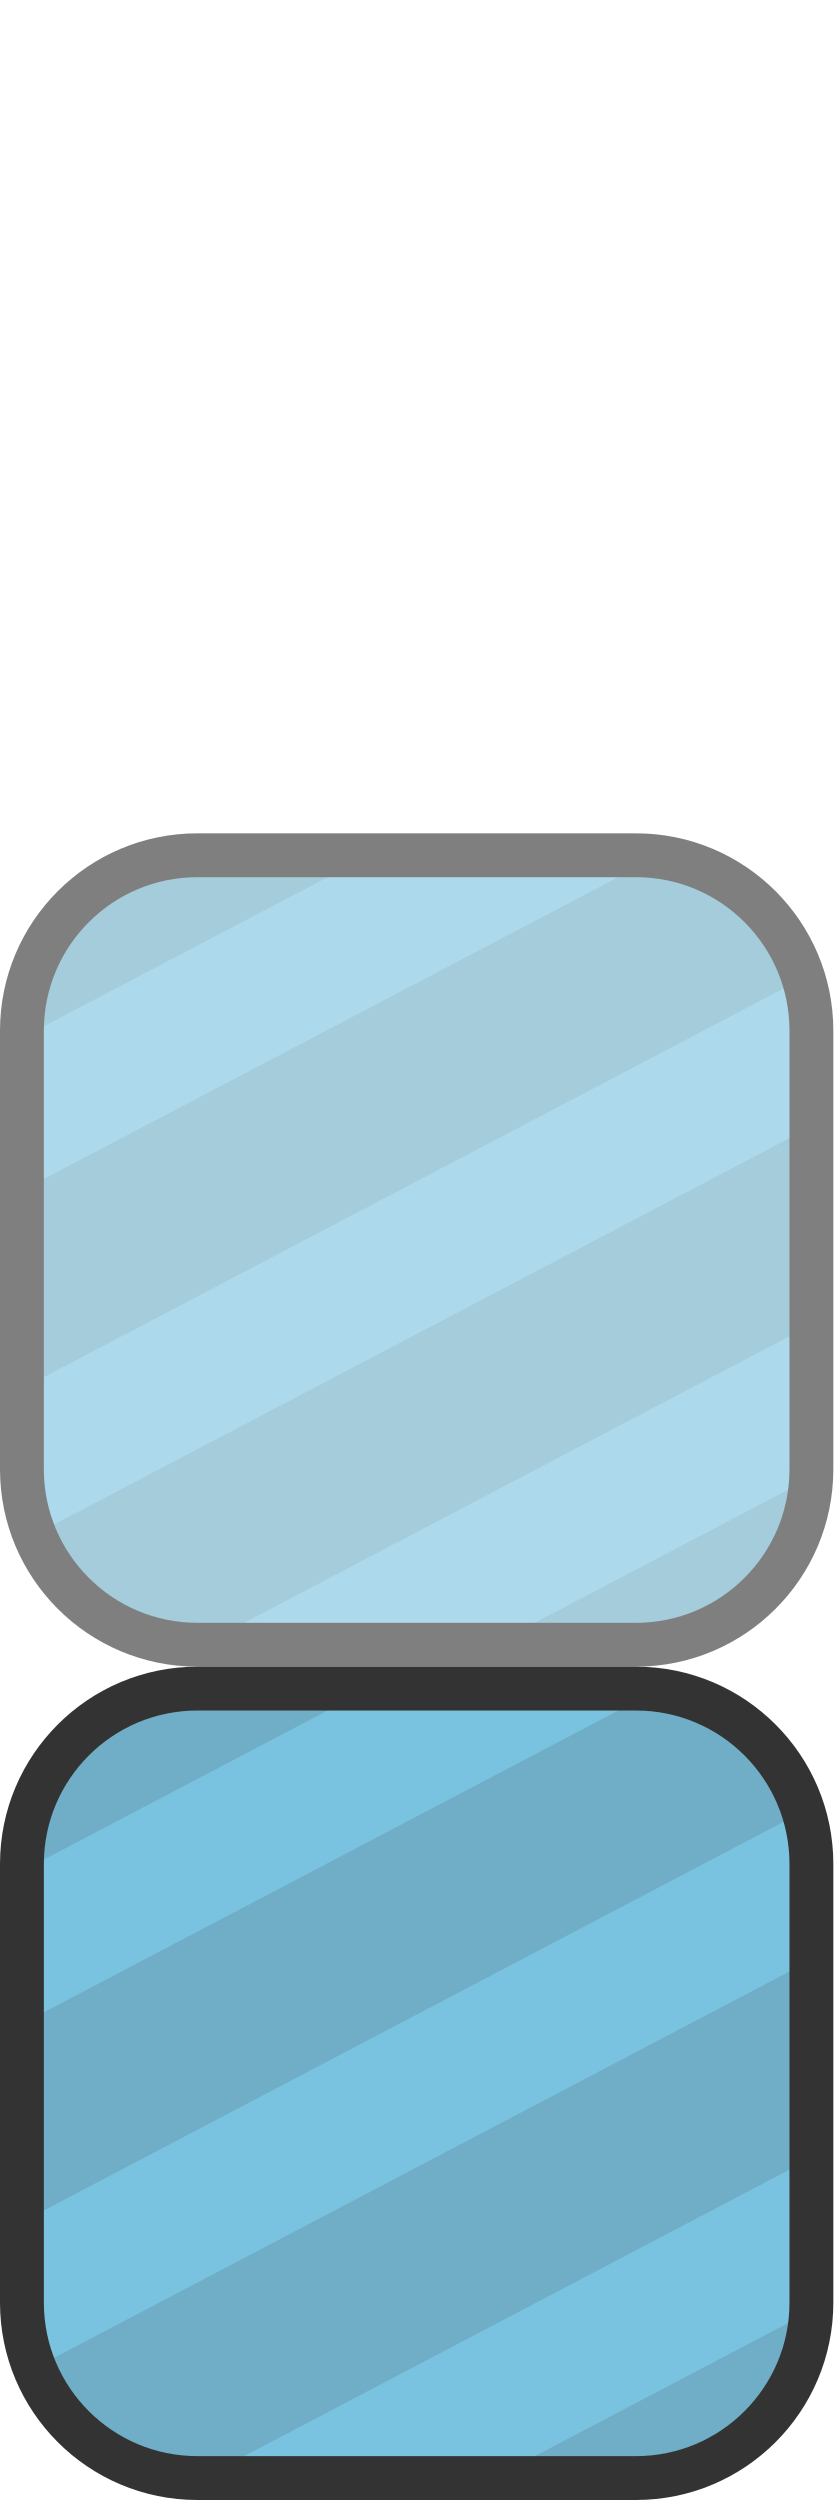
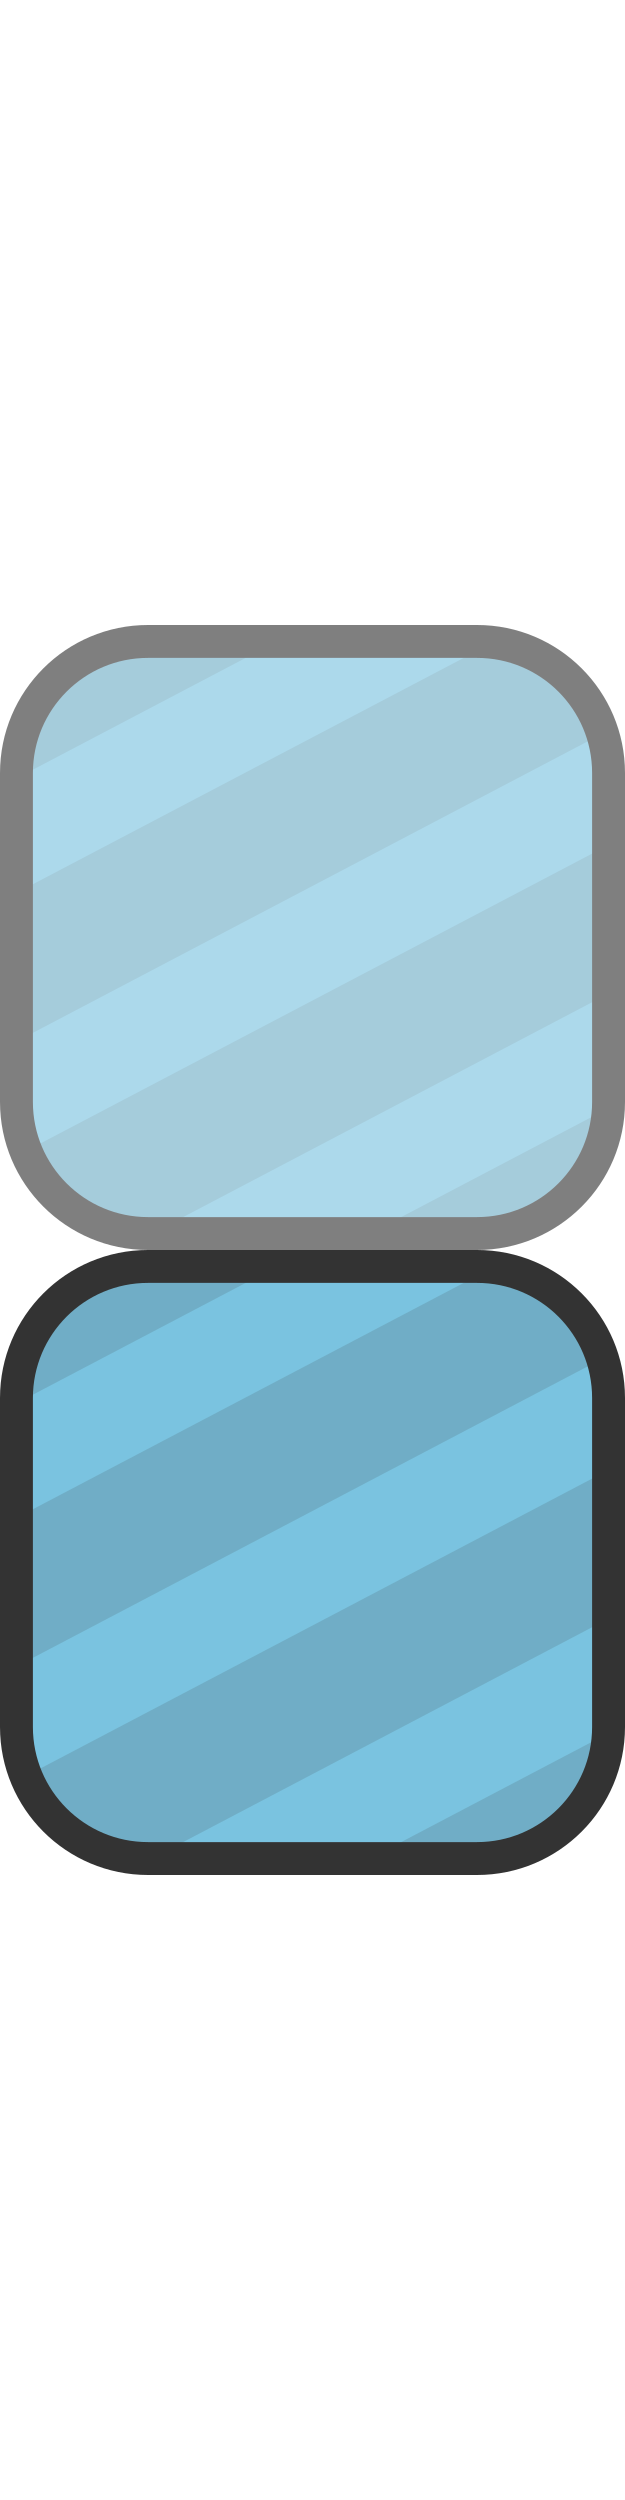
- <svg xmlns="http://www.w3.org/2000/svg" width="38" height="114" id="svg2" version="1.1">
+ <svg xmlns="http://www.w3.org/2000/svg" width="38" height="152" id="svg2" version="1.1">
  <defs id="defs4">
-     <filter id="filter3762" x="-0.144" width="1.288" y="-0.144" height="1.288" color-interpolation-filters="sRGB">
-       <feGaussianBlur stdDeviation="1.92" id="feGaussianBlur3764" />
-     </filter>
-     <filter id="filter3754" x="-0.12" width="1.24" y="-0.12" height="1.24" color-interpolation-filters="sRGB">
-       <feGaussianBlur stdDeviation="1.8" id="feGaussianBlur3756" />
-     </filter>
    <clipPath clipPathUnits="userSpaceOnUse" id="clipPath3826">
      <rect ry="8" rx="8" y="1016.862" x="2.5" height="36" width="36" id="rect3828" style="fill:#59b4d8;fill-opacity:1;stroke:none" />
    </clipPath>
  </defs>
-   <g id="layer1" transform="translate(0,-938.3622)">
-     <g id="g3830" style="opacity:0.8">
+   <g id="layer1" transform="translate(0,-900.3622)">
+     <g id="g3830" style="opacity:0.8" transform="translate(0,-38)">
      <rect ry="8" rx="8" y="1015.362" x="1" height="36" width="36" id="rect3760" style="fill:#59b4d8;fill-opacity:1;stroke:#000000;stroke-width:2;stroke-linecap:round;stroke-linejoin:round;stroke-miterlimit:4;stroke-opacity:1;stroke-dasharray:none" />
      <g transform="translate(-1.5,-1.5)" clip-path="url(#clipPath3826)" id="g3785">
        <rect style="opacity:0.15;fill:#000000;fill-opacity:1;stroke:none" id="rect3775" width="8" height="56" x="900.729" y="423.961" transform="matrix(0.465075,0.8852713,-0.8852713,0.465075,0,0)" />
        <rect transform="matrix(0.465075,0.8852713,-0.8852713,0.465075,0,0)" y="431.402" x="914.893" height="56" width="8" id="rect3777" style="opacity:0.15;fill:#000000;fill-opacity:1;stroke:none" />
        <rect style="opacity:0.15;fill:#000000;fill-opacity:1;stroke:none" id="rect3779" width="8" height="56" x="929.058" y="438.843" transform="matrix(0.465075,0.8852713,-0.8852713,0.465075,0,0)" />
        <rect transform="matrix(0.465075,0.8852713,-0.8852713,0.465075,0,0)" y="446.285" x="943.222" height="56" width="8" id="rect3781" style="opacity:0.15;fill:#000000;fill-opacity:1;stroke:none" />
      </g>
    </g>
-     <g id="g3838" transform="translate(0,-38)" style="opacity:0.5">
+     <g id="g3838" transform="translate(0,-76.00001)" style="opacity:0.5">
      <rect style="fill:#59b4d8;fill-opacity:1;stroke:#000000;stroke-width:2;stroke-linecap:round;stroke-linejoin:round;stroke-miterlimit:4;stroke-opacity:1;stroke-dasharray:none" id="rect3840" width="36" height="36" x="1" y="1015.362" rx="8" ry="8" />
      <g id="g3842" clip-path="url(#clipPath3826)" transform="translate(-1.5,-1.5)">
        <rect transform="matrix(0.465075,0.8852713,-0.8852713,0.465075,0,0)" y="423.961" x="900.729" height="56" width="8" id="rect3844" style="opacity:0.15;fill:#000000;fill-opacity:1;stroke:none" />
        <rect style="opacity:0.15;fill:#000000;fill-opacity:1;stroke:none" id="rect3846" width="8" height="56" x="914.893" y="431.402" transform="matrix(0.465075,0.8852713,-0.8852713,0.465075,0,0)" />
        <rect transform="matrix(0.465075,0.8852713,-0.8852713,0.465075,0,0)" y="438.843" x="929.058" height="56" width="8" id="rect3848" style="opacity:0.15;fill:#000000;fill-opacity:1;stroke:none" />
        <rect style="opacity:0.15;fill:#000000;fill-opacity:1;stroke:none" id="rect3850" width="8" height="56" x="943.222" y="446.285" transform="matrix(0.465075,0.8852713,-0.8852713,0.465075,0,0)" />
      </g>
    </g>
  </g>
</svg>
